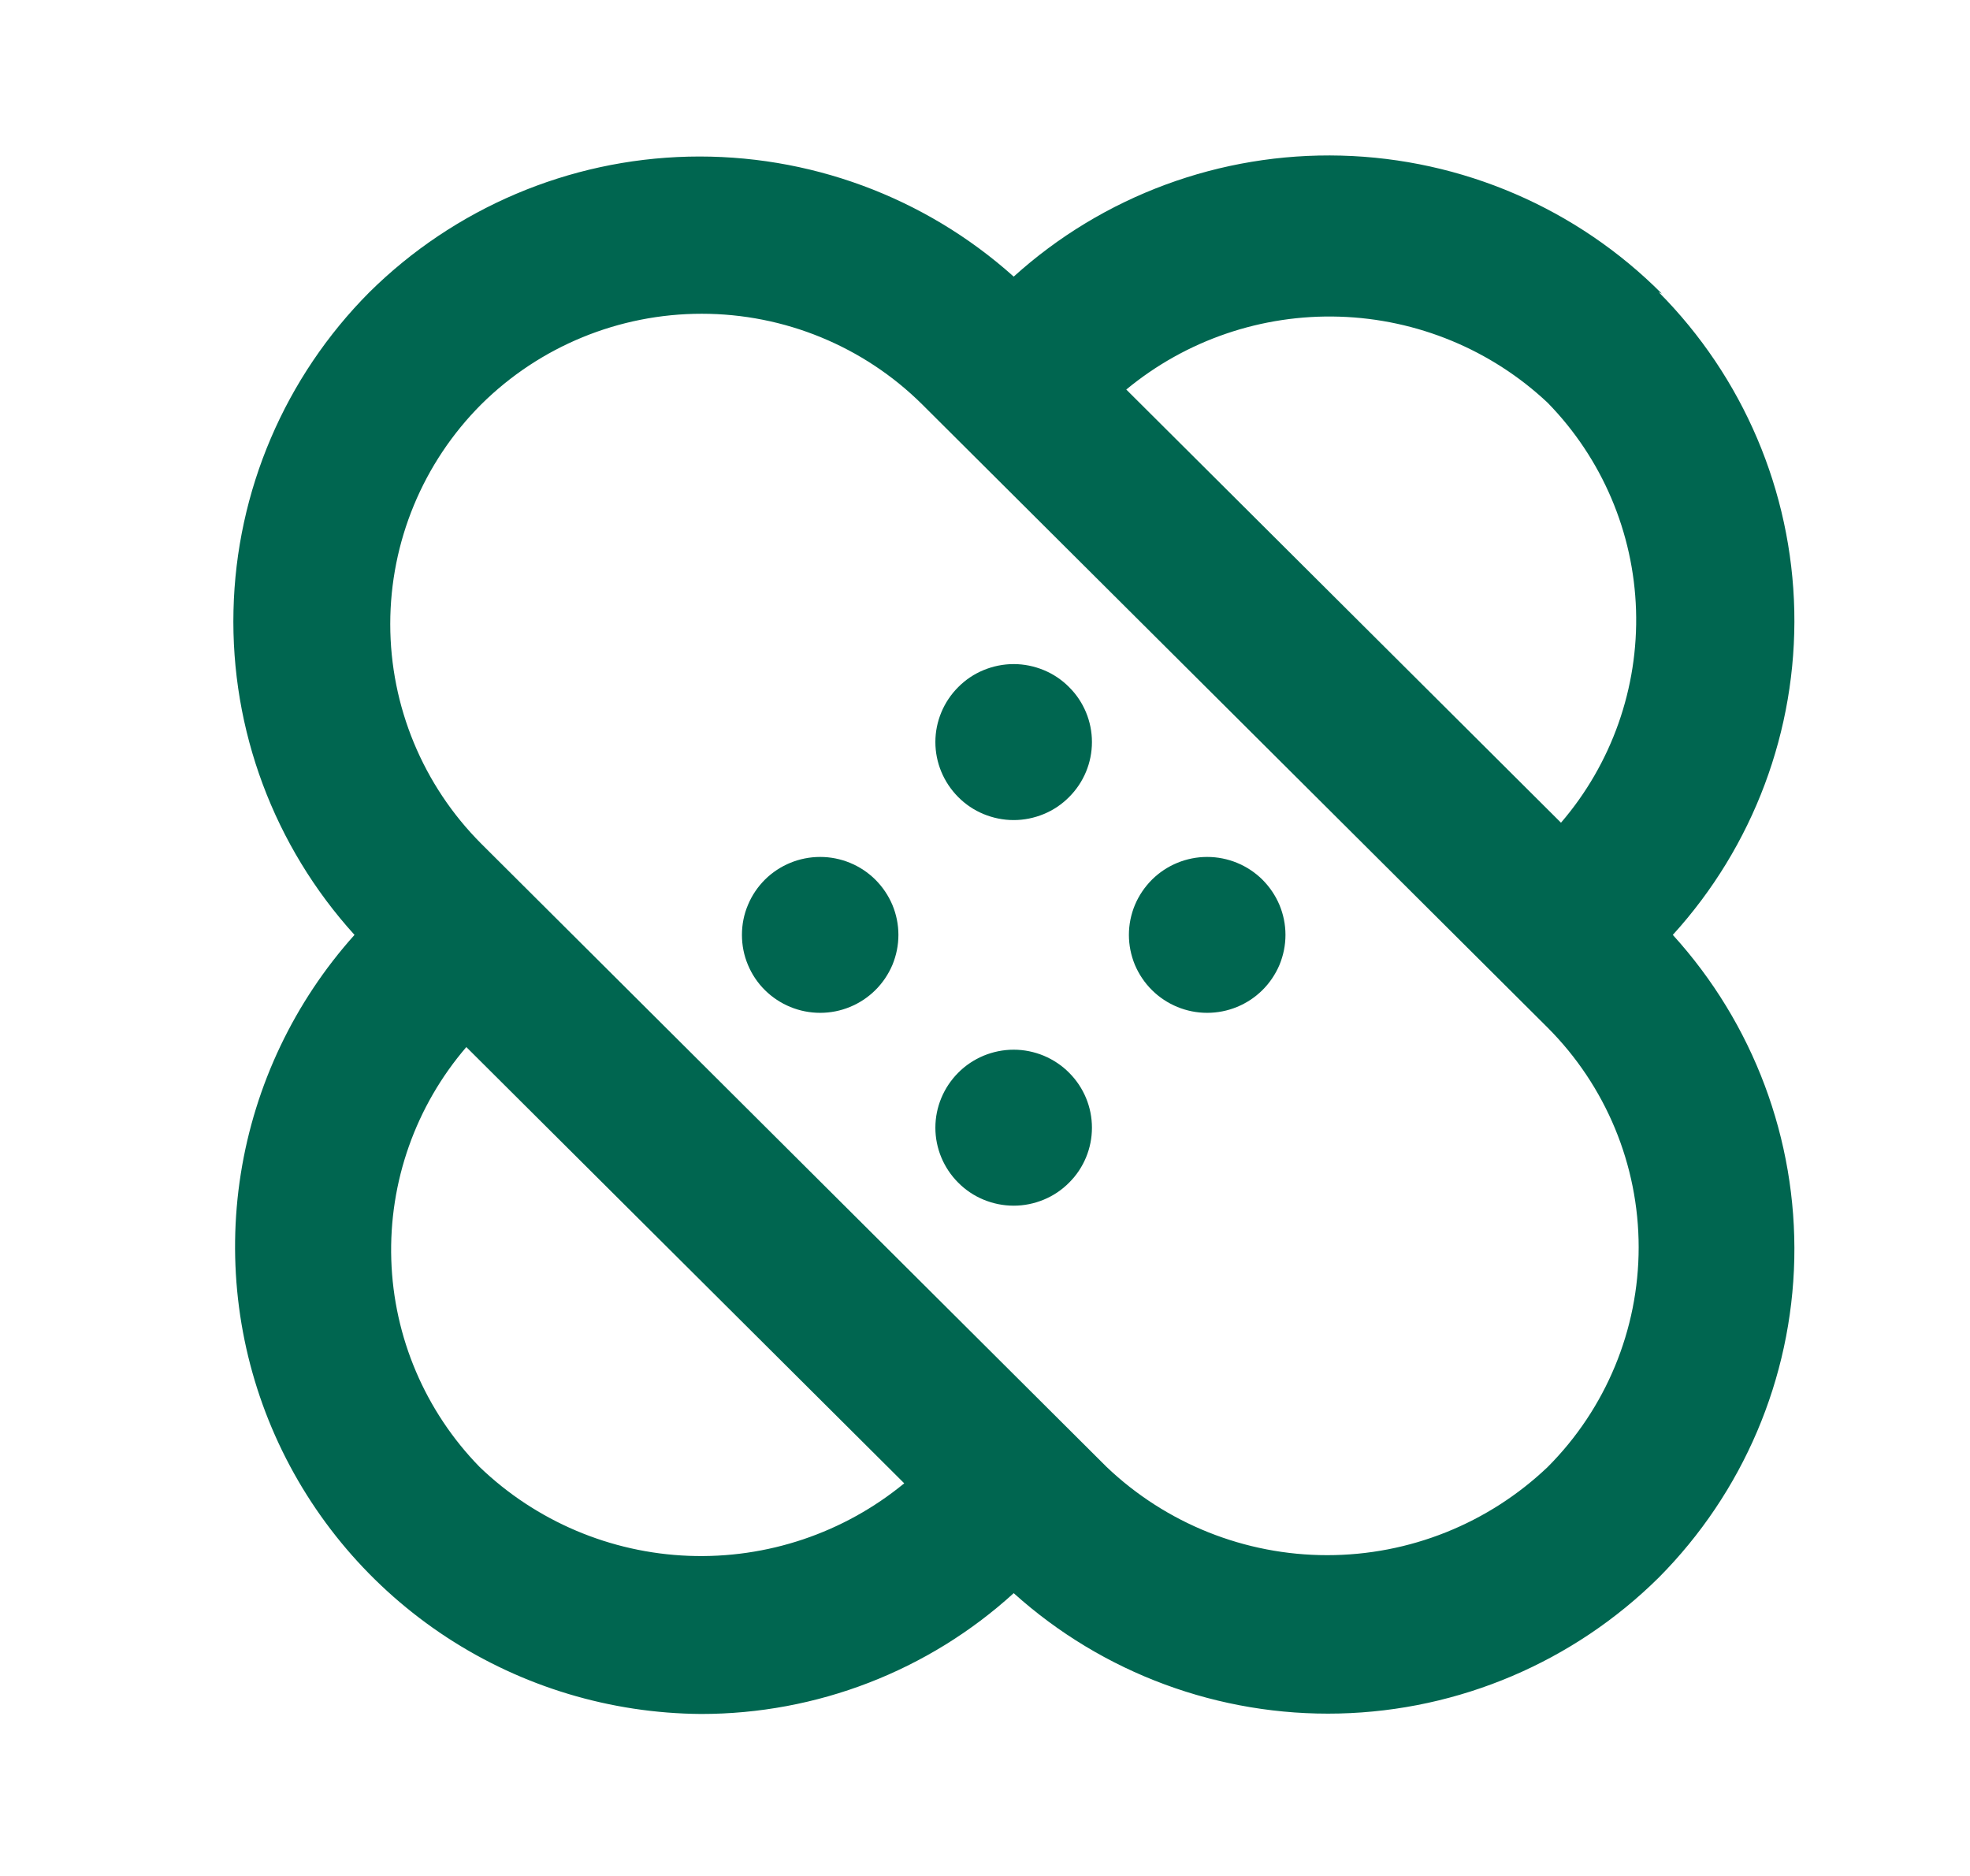
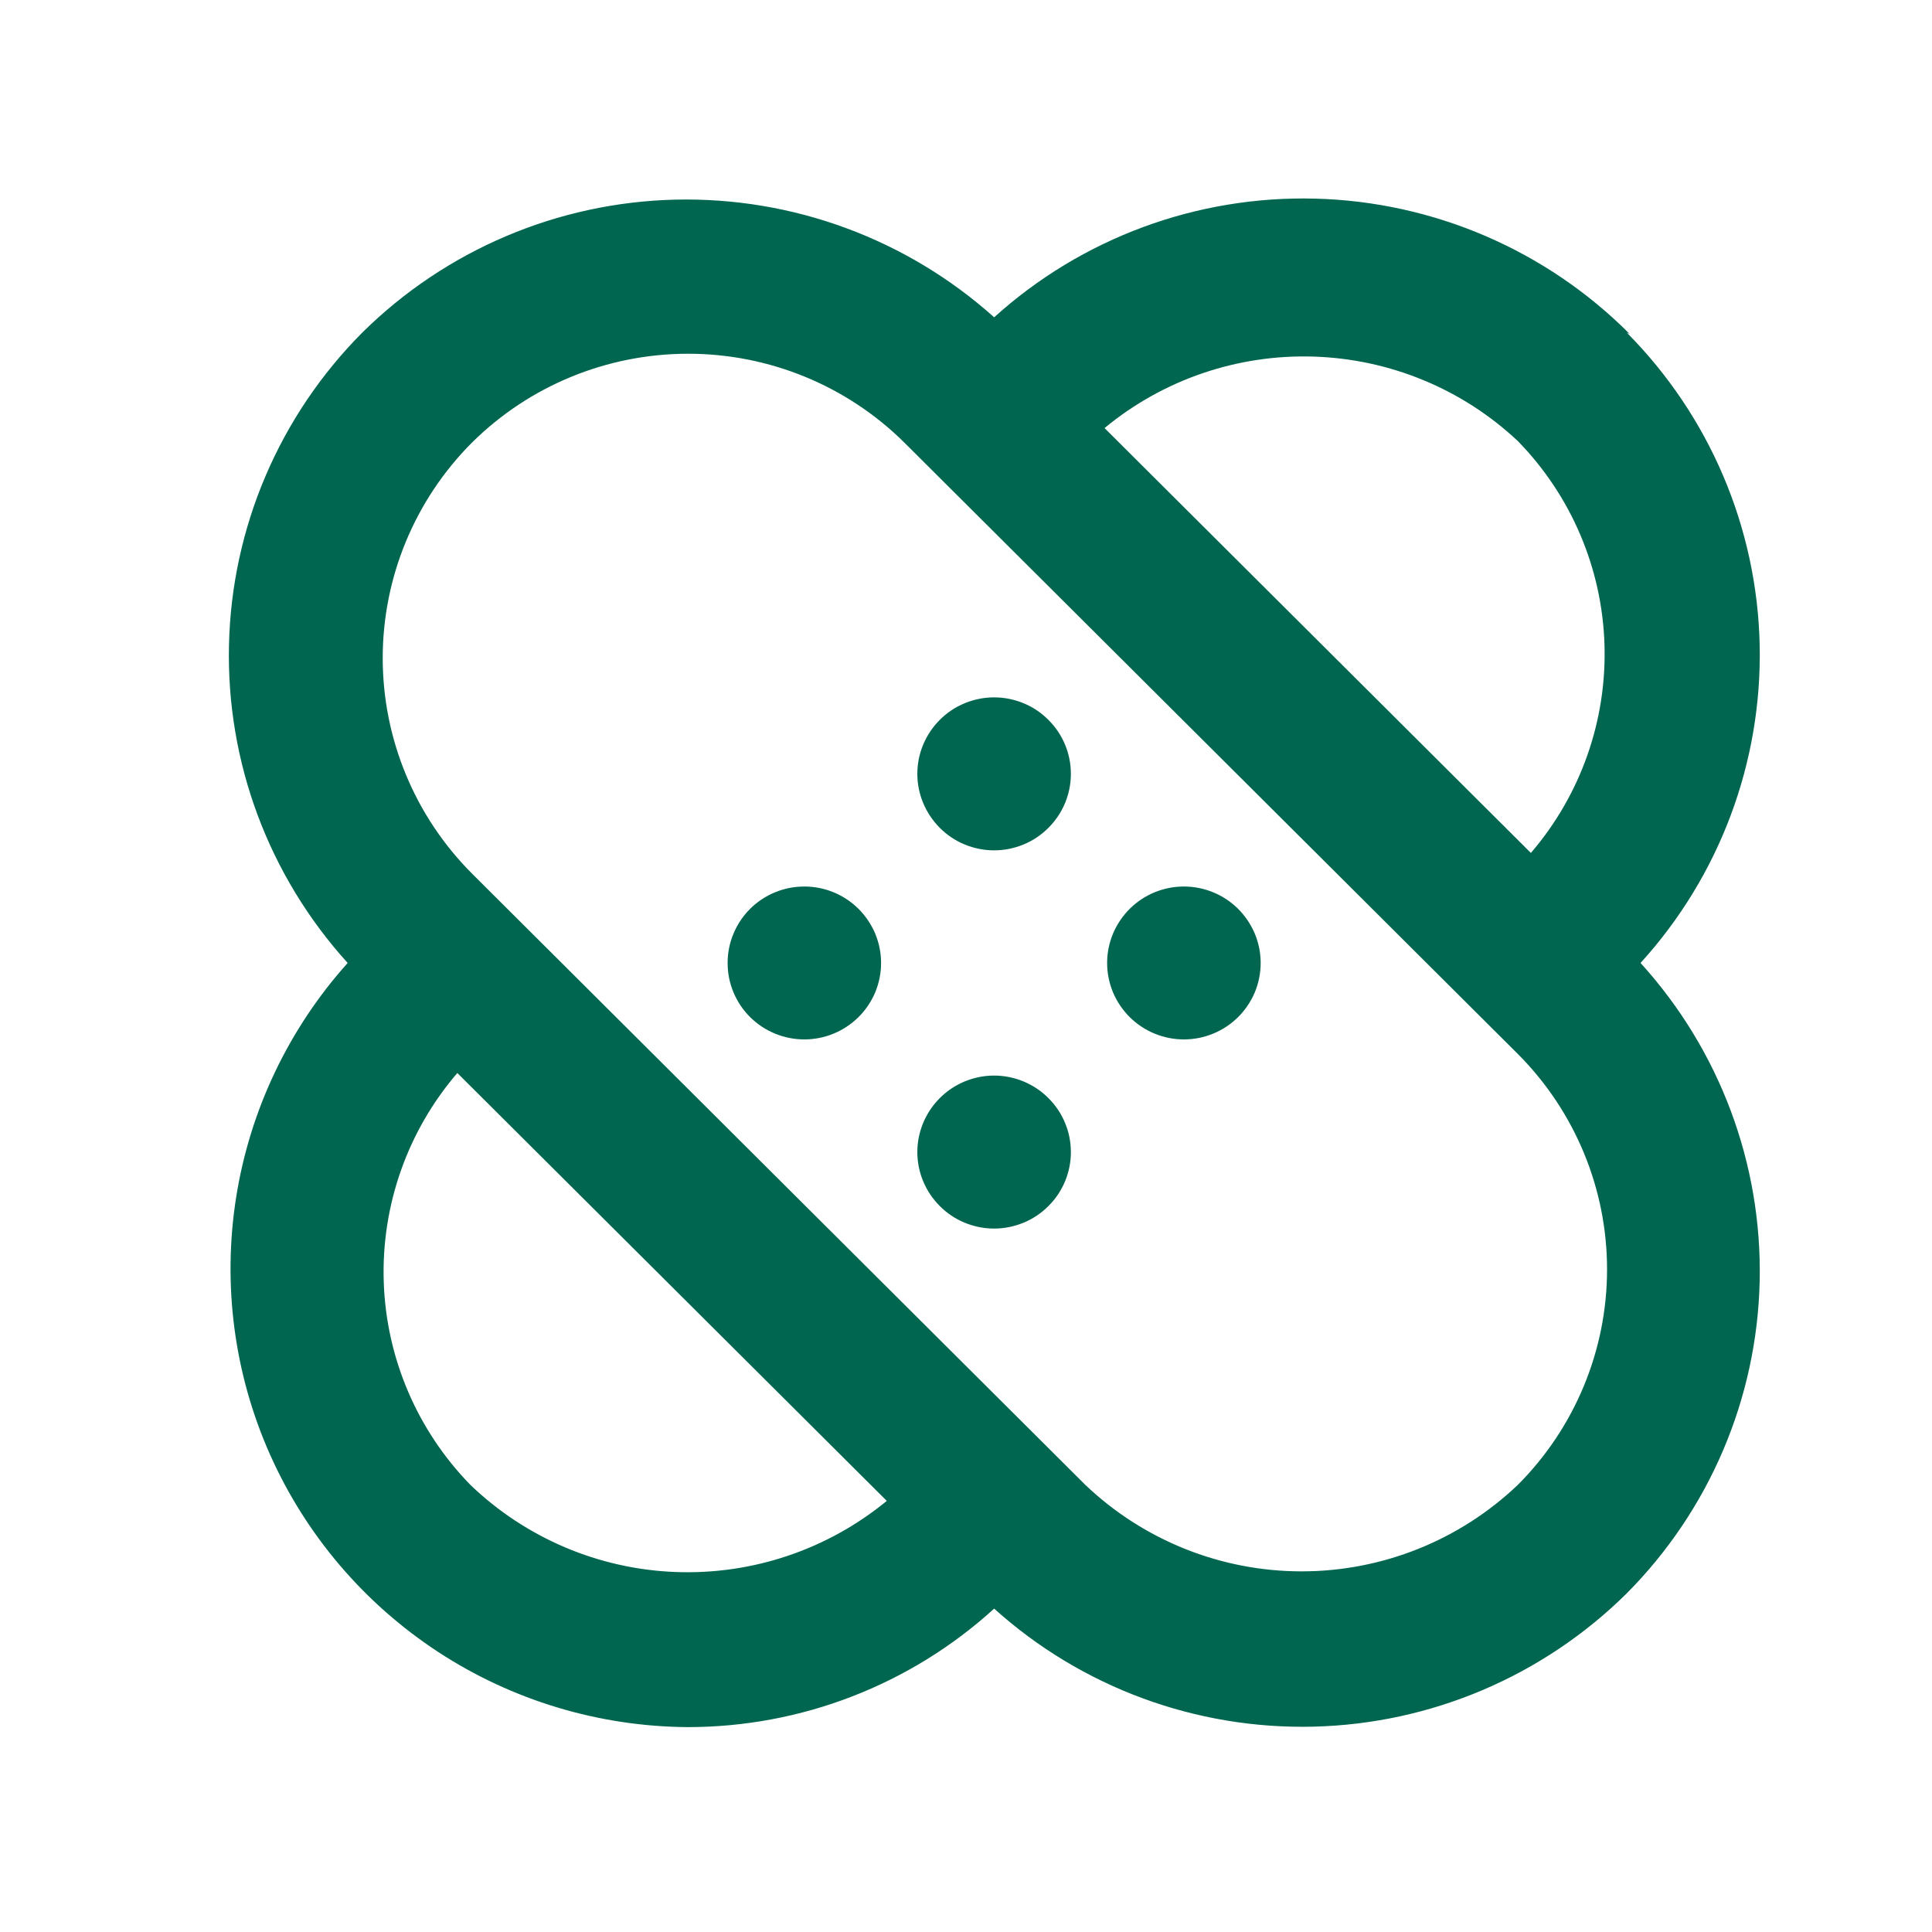
- <svg xmlns="http://www.w3.org/2000/svg" width="21" height="20" viewBox="0 0 21 20" fill="none">
+ <svg xmlns="http://www.w3.org/2000/svg" width="20" height="20" viewBox="0 0 21 20" fill="none">
  <path d="M8.155 9.377C8.077 9.455 8.015 9.546 7.973 9.648C7.93 9.749 7.909 9.857 7.909 9.967C7.909 10.077 7.93 10.185 7.973 10.287C8.015 10.388 8.077 10.48 8.155 10.557C8.311 10.711 8.522 10.798 8.743 10.798C8.963 10.798 9.174 10.711 9.33 10.557C9.408 10.48 9.47 10.388 9.513 10.287C9.555 10.185 9.577 10.077 9.577 9.967C9.577 9.857 9.555 9.749 9.513 9.648C9.47 9.546 9.408 9.455 9.33 9.377C9.174 9.223 8.963 9.136 8.743 9.136C8.522 9.136 8.311 9.223 8.155 9.377ZM10.214 11.437C10.059 11.593 9.971 11.803 9.971 12.023C9.971 12.242 10.059 12.453 10.214 12.608C10.291 12.686 10.383 12.748 10.485 12.79C10.587 12.832 10.695 12.854 10.806 12.854C10.916 12.854 11.024 12.832 11.126 12.79C11.228 12.748 11.32 12.686 11.397 12.608C11.553 12.453 11.64 12.242 11.64 12.023C11.64 11.803 11.553 11.593 11.397 11.437C11.32 11.359 11.228 11.298 11.126 11.255C11.024 11.213 10.916 11.191 10.806 11.191C10.695 11.191 10.587 11.213 10.485 11.255C10.383 11.298 10.291 11.359 10.214 11.437ZM17.715 3.131C16.808 2.22 15.584 1.693 14.297 1.659C13.01 1.625 11.759 2.087 10.806 2.949C9.856 2.097 8.616 1.64 7.338 1.67C6.061 1.701 4.845 2.218 3.938 3.115C3.037 4.02 2.518 5.235 2.489 6.509C2.459 7.784 2.921 9.021 3.779 9.967C3.138 10.682 2.717 11.566 2.567 12.513C2.417 13.461 2.544 14.431 2.934 15.308C3.324 16.185 3.96 16.931 4.764 17.457C5.569 17.983 6.509 18.266 7.472 18.273C8.705 18.274 9.895 17.815 10.806 16.985C11.755 17.84 12.998 18.299 14.277 18.268C15.556 18.237 16.774 17.718 17.682 16.819C18.582 15.913 19.099 14.698 19.127 13.423C19.154 12.148 18.691 10.912 17.832 9.967C18.691 9.023 19.154 7.786 19.127 6.511C19.099 5.236 18.582 4.021 17.682 3.115L17.715 3.131ZM16.498 4.294C17.078 4.888 17.414 5.677 17.44 6.505C17.466 7.333 17.181 8.142 16.64 8.771L12.006 4.153C12.643 3.626 13.451 3.35 14.279 3.376C15.106 3.402 15.896 3.728 16.498 4.294ZM5.113 15.64C4.533 15.046 4.197 14.257 4.171 13.429C4.145 12.601 4.43 11.793 4.971 11.163L9.639 15.814C8.994 16.344 8.177 16.619 7.342 16.587C6.508 16.555 5.714 16.218 5.113 15.64ZM16.498 15.64C15.865 16.243 15.024 16.58 14.148 16.58C13.272 16.58 12.43 16.243 11.797 15.64L5.13 8.995C4.509 8.373 4.16 7.531 4.16 6.653C4.16 5.775 4.509 4.933 5.13 4.311C5.754 3.692 6.599 3.345 7.48 3.345C8.361 3.345 9.206 3.692 9.83 4.311L16.498 10.956C17.119 11.578 17.468 12.42 17.468 13.298C17.468 14.175 17.119 15.018 16.498 15.64ZM12.281 9.377C12.203 9.455 12.141 9.546 12.098 9.648C12.056 9.749 12.034 9.857 12.034 9.967C12.034 10.077 12.056 10.185 12.098 10.287C12.141 10.388 12.203 10.48 12.281 10.557C12.437 10.711 12.648 10.798 12.868 10.798C13.089 10.798 13.3 10.711 13.456 10.557C13.534 10.48 13.596 10.388 13.639 10.287C13.681 10.185 13.703 10.077 13.703 9.967C13.703 9.857 13.681 9.749 13.639 9.648C13.596 9.546 13.534 9.455 13.456 9.377C13.3 9.223 13.089 9.136 12.868 9.136C12.648 9.136 12.437 9.223 12.281 9.377ZM10.214 7.326C10.059 7.481 9.971 7.692 9.971 7.911C9.971 8.131 10.059 8.341 10.214 8.497C10.291 8.575 10.383 8.637 10.485 8.679C10.587 8.721 10.695 8.743 10.806 8.743C10.916 8.743 11.024 8.721 11.126 8.679C11.228 8.637 11.32 8.575 11.397 8.497C11.553 8.341 11.64 8.131 11.64 7.911C11.64 7.692 11.553 7.481 11.397 7.326C11.32 7.248 11.228 7.186 11.126 7.144C11.024 7.102 10.916 7.08 10.806 7.08C10.695 7.08 10.587 7.102 10.485 7.144C10.383 7.186 10.291 7.248 10.214 7.326Z" fill="#006650" />
</svg>
